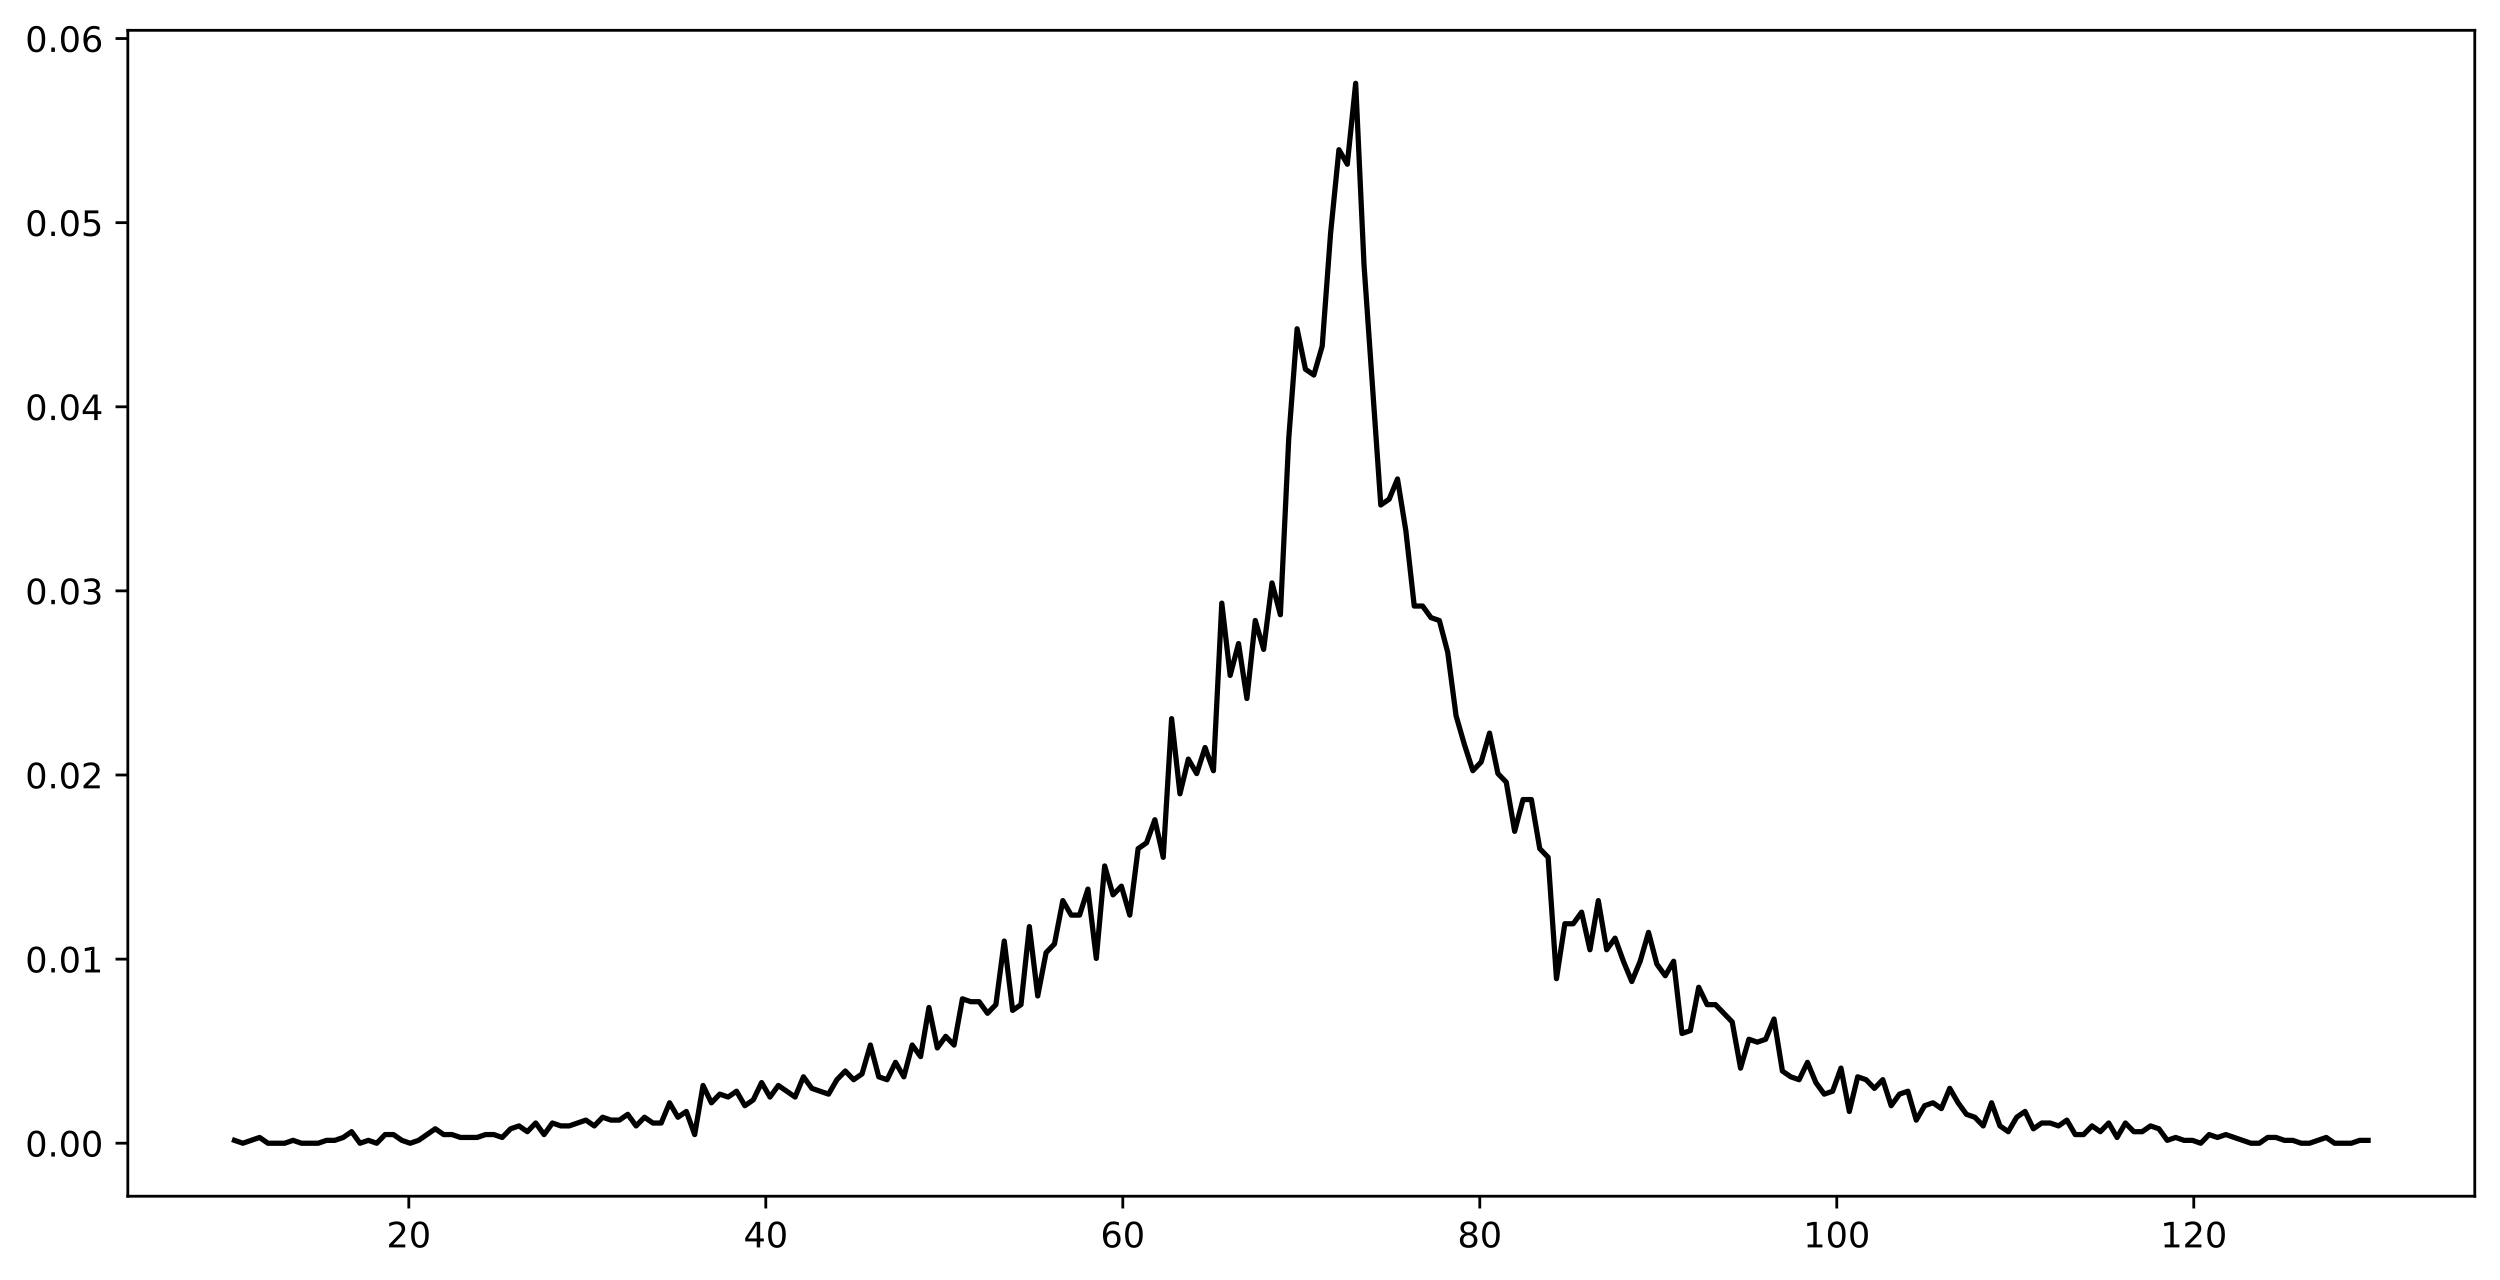
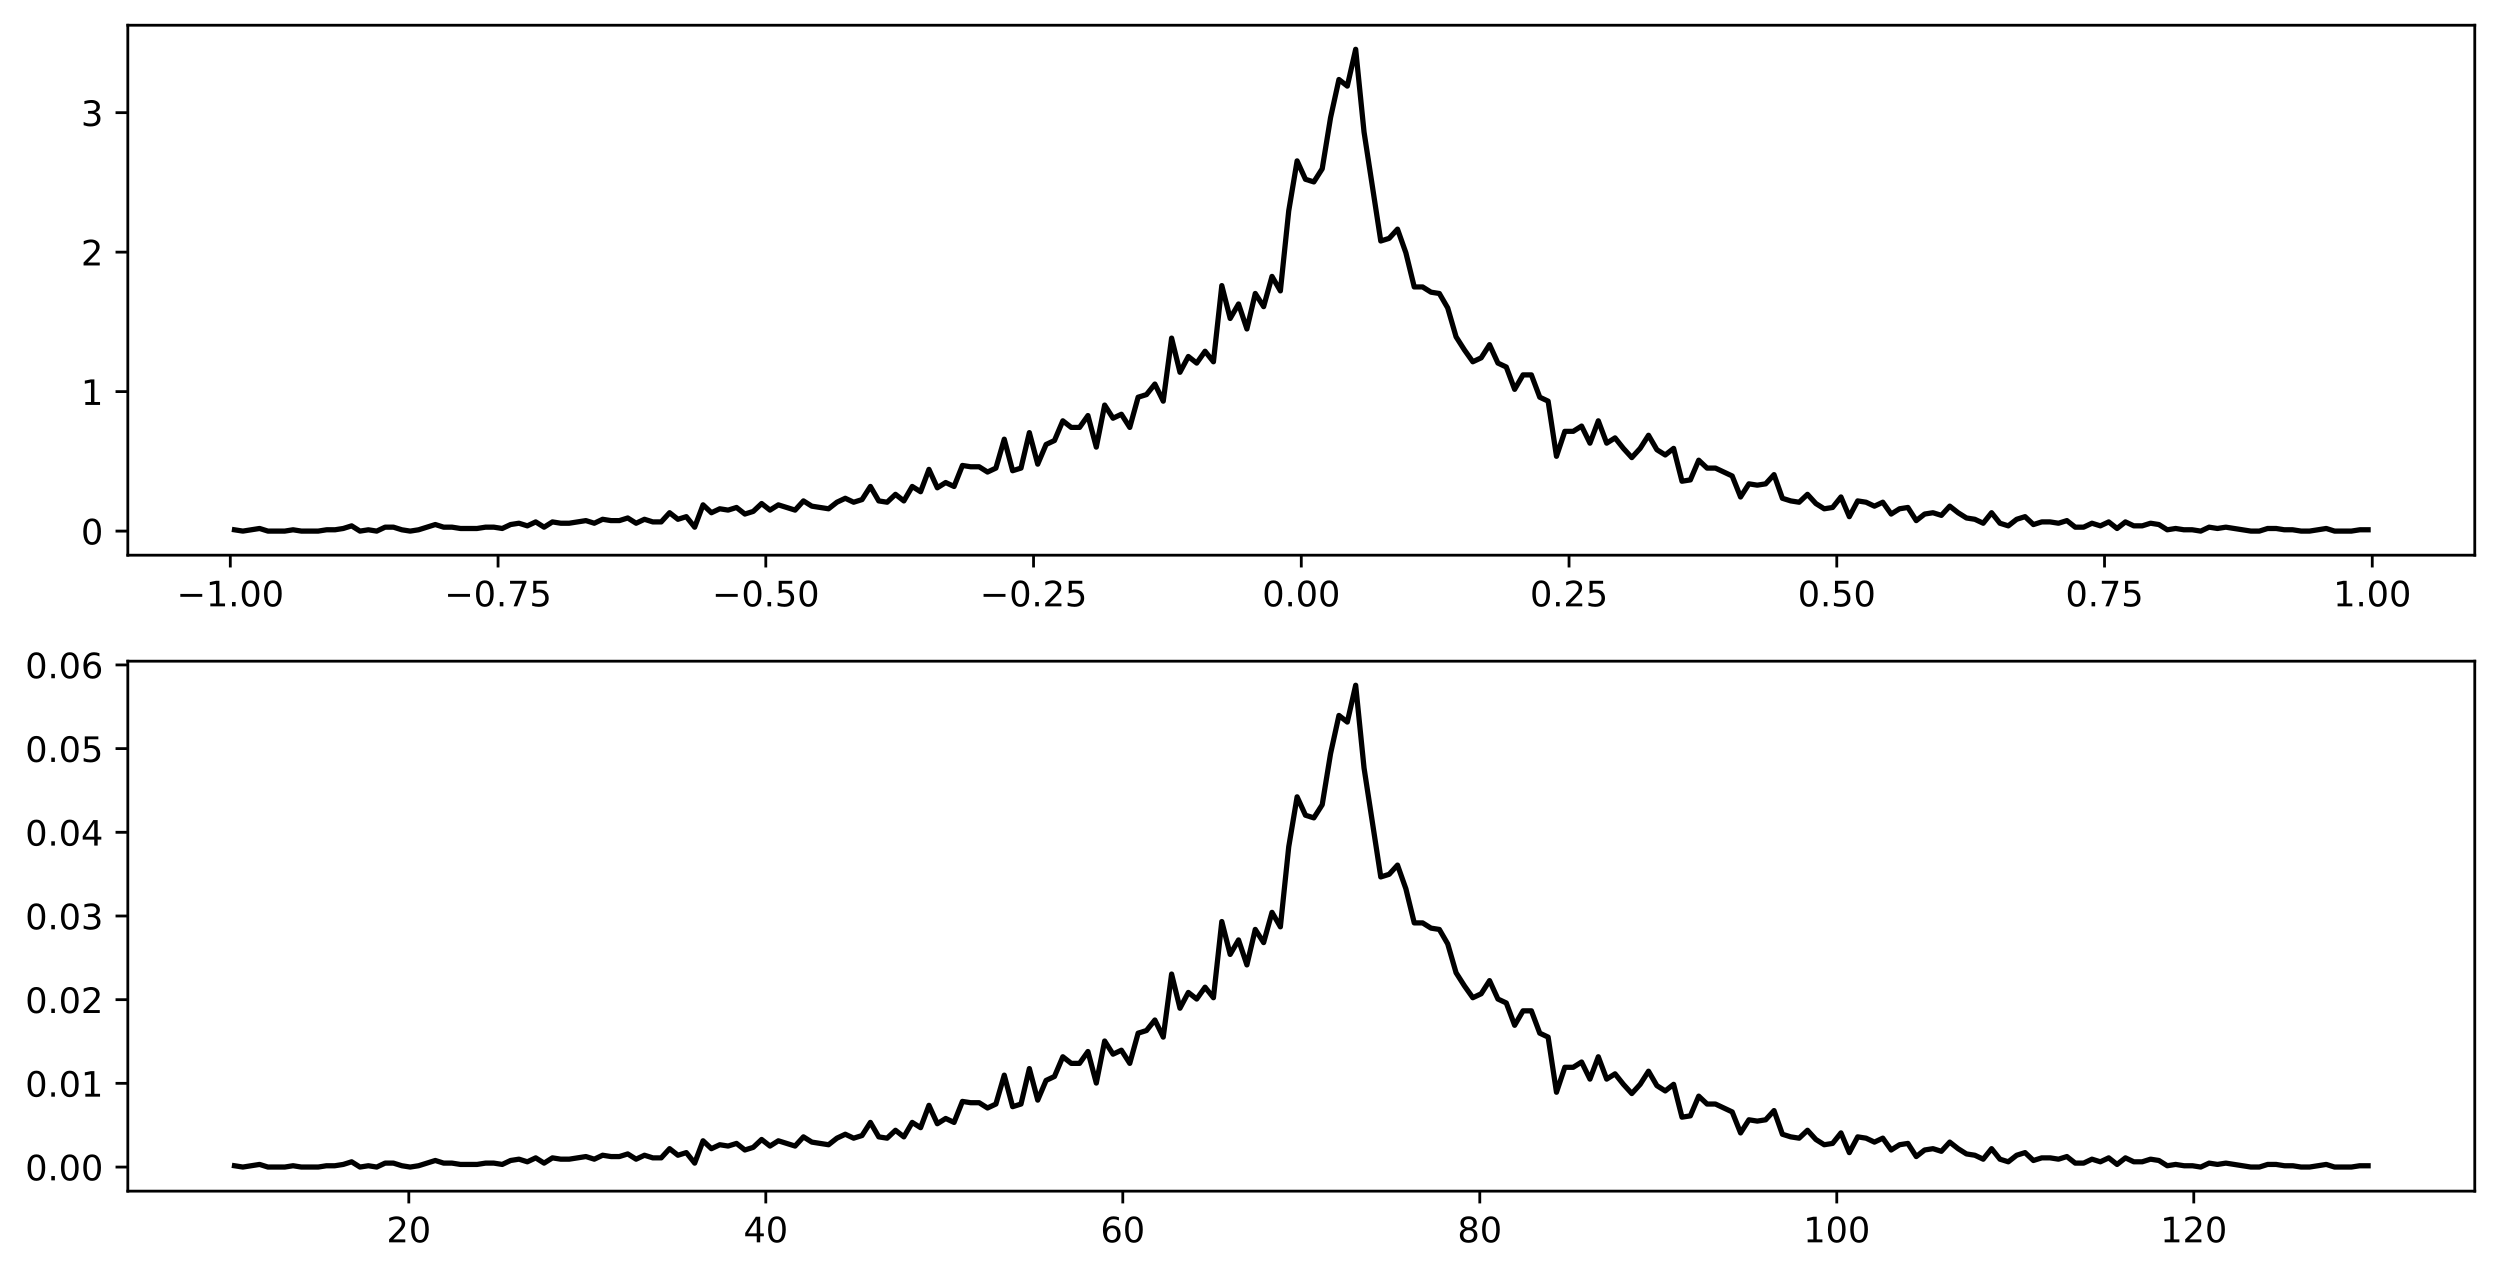
- <svg xmlns="http://www.w3.org/2000/svg" xmlns:xlink="http://www.w3.org/1999/xlink" width="713.266pt" height="365.169pt" viewBox="0 0 713.266 365.169" version="1.1">
+ <svg xmlns="http://www.w3.org/2000/svg" xmlns:xlink="http://www.w3.org/1999/xlink" width="713.266pt" height="363.718pt" viewBox="0 0 713.266 363.718" version="1.1">
  <defs>
    <style type="text/css">*{stroke-linejoin: round; stroke-linecap: butt}</style>
  </defs>
  <g id="figure_1">
    <g id="patch_1">
-       <path d="M 0 365.169  L 713.266 365.169  L 713.266 0  L 0 0  L 0 365.169  z " style="fill: none" />
+       <path d="M 0 363.718  L 713.266 363.718  L 713.266 0  L 0 0  L 0 363.718  z " style="fill: none" />
    </g>
    <g id="axes_1">
      <g id="patch_2">
-         <path d="M 36.466 341.291  L 706.066 341.291  L 706.066 8.651  L 36.466 8.651  L 36.466 341.291  z " style="fill: none" />
+         <path d="M 36.466 158.4  L 706.066 158.4  L 706.066 7.2  L 36.466 7.2  L 36.466 158.4  z " style="fill: none" />
      </g>
      <g id="matplotlib.axis_1">
        <g id="xtick_1">
          <g id="line2d_1">
            <defs>
-               <path id="meef01e7dda" d="M 0 0  L 0 3.5  " style="stroke: #000000; stroke-width: 0.8" />
+               <path id="m18a46aabbb" d="M 0 0  L 0 3.5  " style="stroke: #000000; stroke-width: 0.8" />
            </defs>
            <g>
-               <use xlink:href="#meef01e7dda" x="116.635" y="341.291" style="stroke: #000000; stroke-width: 0.8" />
+               <use xlink:href="#m18a46aabbb" x="65.708" y="158.4" style="stroke: #000000; stroke-width: 0.8" />
            </g>
          </g>
          <g id="text_1">
-             <g transform="translate(110.2721 355.8893) scale(0.1 -0.1)">
+             <g transform="translate(50.38575 172.9984) scale(0.1 -0.1)">
+               <defs>
+                 <path id="DejaVuSans-2212" d="M 678 2272  L 4684 2272  L 4684 1741  L 678 1741  L 678 2272  z " transform="scale(0.015625)" />
+                 <path id="DejaVuSans-31" d="M 794 531  L 1825 531  L 1825 4091  L 703 3866  L 703 4441  L 1819 4666  L 2450 4666  L 2450 531  L 3481 531  L 3481 0  L 794 0  L 794 531  z " transform="scale(0.015625)" />
+                 <path id="DejaVuSans-2e" d="M 684 794  L 1344 794  L 1344 0  L 684 0  L 684 794  z " transform="scale(0.015625)" />
+                 <path id="DejaVuSans-30" d="M 2034 4250  Q 1547 4250 1301 3770  Q 1056 3291 1056 2328  Q 1056 1369 1301 889  Q 1547 409 2034 409  Q 2525 409 2770 889  Q 3016 1369 3016 2328  Q 3016 3291 2770 3770  Q 2525 4250 2034 4250  z M 2034 4750  Q 2819 4750 3233 4129  Q 3647 3509 3647 2328  Q 3647 1150 3233 529  Q 2819 -91 2034 -91  Q 1250 -91 836 529  Q 422 1150 422 2328  Q 422 3509 836 4129  Q 1250 4750 2034 4750  z " transform="scale(0.015625)" />
+               </defs>
+               <use xlink:href="#DejaVuSans-2212" />
+               <use xlink:href="#DejaVuSans-31" transform="translate(83.78906 0)" />
+               <use xlink:href="#DejaVuSans-2e" transform="translate(147.4121 0)" />
+               <use xlink:href="#DejaVuSans-30" transform="translate(179.1992 0)" />
+               <use xlink:href="#DejaVuSans-30" transform="translate(242.8223 0)" />
+             </g>
+           </g>
+         </g>
+         <g id="xtick_2">
+           <g id="line2d_2">
+             <g>
+               <use xlink:href="#m18a46aabbb" x="142.098" y="158.4" style="stroke: #000000; stroke-width: 0.8" />
+             </g>
+           </g>
+           <g id="text_2">
+             <g transform="translate(126.7751 172.9984) scale(0.1 -0.1)">
+               <defs>
+                 <path id="DejaVuSans-37" d="M 525 4666  L 3525 4666  L 3525 4397  L 1831 0  L 1172 0  L 2766 4134  L 525 4134  L 525 4666  z " transform="scale(0.015625)" />
+                 <path id="DejaVuSans-35" d="M 691 4666  L 3169 4666  L 3169 4134  L 1269 4134  L 1269 2991  Q 1406 3038 1543 3061  Q 1681 3084 1819 3084  Q 2600 3084 3056 2656  Q 3513 2228 3513 1497  Q 3513 744 3044 326  Q 2575 -91 1722 -91  Q 1428 -91 1123 -41  Q 819 9 494 109  L 494 744  Q 775 591 1075 516  Q 1375 441 1709 441  Q 2250 441 2565 725  Q 2881 1009 2881 1497  Q 2881 1984 2565 2268  Q 2250 2553 1709 2553  Q 1456 2553 1204 2497  Q 953 2441 691 2322  L 691 4666  z " transform="scale(0.015625)" />
+               </defs>
+               <use xlink:href="#DejaVuSans-2212" />
+               <use xlink:href="#DejaVuSans-30" transform="translate(83.78906 0)" />
+               <use xlink:href="#DejaVuSans-2e" transform="translate(147.4121 0)" />
+               <use xlink:href="#DejaVuSans-37" transform="translate(179.1992 0)" />
+               <use xlink:href="#DejaVuSans-35" transform="translate(242.8223 0)" />
+             </g>
+           </g>
+         </g>
+         <g id="xtick_3">
+           <g id="line2d_3">
+             <g>
+               <use xlink:href="#m18a46aabbb" x="218.487" y="158.4" style="stroke: #000000; stroke-width: 0.8" />
+             </g>
+           </g>
+           <g id="text_3">
+             <g transform="translate(203.1644 172.9984) scale(0.1 -0.1)">
+               <use xlink:href="#DejaVuSans-2212" />
+               <use xlink:href="#DejaVuSans-30" transform="translate(83.78906 0)" />
+               <use xlink:href="#DejaVuSans-2e" transform="translate(147.4121 0)" />
+               <use xlink:href="#DejaVuSans-35" transform="translate(179.1992 0)" />
+               <use xlink:href="#DejaVuSans-30" transform="translate(242.8223 0)" />
+             </g>
+           </g>
+         </g>
+         <g id="xtick_4">
+           <g id="line2d_4">
+             <g>
+               <use xlink:href="#m18a46aabbb" x="294.876" y="158.4" style="stroke: #000000; stroke-width: 0.8" />
+             </g>
+           </g>
+           <g id="text_4">
+             <g transform="translate(279.5537 172.9984) scale(0.1 -0.1)">
              <defs>
                <path id="DejaVuSans-32" d="M 1228 531  L 3431 531  L 3431 0  L 469 0  L 469 531  Q 828 903 1448 1529  Q 2069 2156 2228 2338  Q 2531 2678 2651 2914  Q 2772 3150 2772 3378  Q 2772 3750 2511 3984  Q 2250 4219 1831 4219  Q 1534 4219 1204 4116  Q 875 4013 500 3803  L 500 4441  Q 881 4594 1212 4672  Q 1544 4750 1819 4750  Q 2544 4750 2975 4387  Q 3406 4025 3406 3419  Q 3406 3131 3298 2873  Q 3191 2616 2906 2266  Q 2828 2175 2409 1742  Q 1991 1309 1228 531  z " transform="scale(0.015625)" />
-                 <path id="DejaVuSans-30" d="M 2034 4250  Q 1547 4250 1301 3770  Q 1056 3291 1056 2328  Q 1056 1369 1301 889  Q 1547 409 2034 409  Q 2525 409 2770 889  Q 3016 1369 3016 2328  Q 3016 3291 2770 3770  Q 2525 4250 2034 4250  z M 2034 4750  Q 2819 4750 3233 4129  Q 3647 3509 3647 2328  Q 3647 1150 3233 529  Q 2819 -91 2034 -91  Q 1250 -91 836 529  Q 422 1150 422 2328  Q 422 3509 836 4129  Q 1250 4750 2034 4750  z " transform="scale(0.015625)" />
-               </defs>
+               </defs>
+               <use xlink:href="#DejaVuSans-2212" />
+               <use xlink:href="#DejaVuSans-30" transform="translate(83.78906 0)" />
+               <use xlink:href="#DejaVuSans-2e" transform="translate(147.4121 0)" />
+               <use xlink:href="#DejaVuSans-32" transform="translate(179.1992 0)" />
+               <use xlink:href="#DejaVuSans-35" transform="translate(242.8223 0)" />
+             </g>
+           </g>
+         </g>
+         <g id="xtick_5">
+           <g id="line2d_5">
+             <g>
+               <use xlink:href="#m18a46aabbb" x="371.266" y="158.4" style="stroke: #000000; stroke-width: 0.8" />
+             </g>
+           </g>
+           <g id="text_5">
+             <g transform="translate(360.1328 172.9984) scale(0.1 -0.1)">
+               <use xlink:href="#DejaVuSans-30" />
+               <use xlink:href="#DejaVuSans-2e" transform="translate(63.62305 0)" />
+               <use xlink:href="#DejaVuSans-30" transform="translate(95.41016 0)" />
+               <use xlink:href="#DejaVuSans-30" transform="translate(159.0332 0)" />
+             </g>
+           </g>
+         </g>
+         <g id="xtick_6">
+           <g id="line2d_6">
+             <g>
+               <use xlink:href="#m18a46aabbb" x="447.655" y="158.4" style="stroke: #000000; stroke-width: 0.8" />
+             </g>
+           </g>
+           <g id="text_6">
+             <g transform="translate(436.5221 172.9984) scale(0.1 -0.1)">
+               <use xlink:href="#DejaVuSans-30" />
+               <use xlink:href="#DejaVuSans-2e" transform="translate(63.62305 0)" />
+               <use xlink:href="#DejaVuSans-32" transform="translate(95.41016 0)" />
+               <use xlink:href="#DejaVuSans-35" transform="translate(159.0332 0)" />
+             </g>
+           </g>
+         </g>
+         <g id="xtick_7">
+           <g id="line2d_7">
+             <g>
+               <use xlink:href="#m18a46aabbb" x="524.044" y="158.4" style="stroke: #000000; stroke-width: 0.8" />
+             </g>
+           </g>
+           <g id="text_7">
+             <g transform="translate(512.9114 172.9984) scale(0.1 -0.1)">
+               <use xlink:href="#DejaVuSans-30" />
+               <use xlink:href="#DejaVuSans-2e" transform="translate(63.62305 0)" />
+               <use xlink:href="#DejaVuSans-35" transform="translate(95.41016 0)" />
+               <use xlink:href="#DejaVuSans-30" transform="translate(159.0332 0)" />
+             </g>
+           </g>
+         </g>
+         <g id="xtick_8">
+           <g id="line2d_8">
+             <g>
+               <use xlink:href="#m18a46aabbb" x="600.434" y="158.4" style="stroke: #000000; stroke-width: 0.8" />
+             </g>
+           </g>
+           <g id="text_8">
+             <g transform="translate(589.3007 172.9984) scale(0.1 -0.1)">
+               <use xlink:href="#DejaVuSans-30" />
+               <use xlink:href="#DejaVuSans-2e" transform="translate(63.62305 0)" />
+               <use xlink:href="#DejaVuSans-37" transform="translate(95.41016 0)" />
+               <use xlink:href="#DejaVuSans-35" transform="translate(159.0332 0)" />
+             </g>
+           </g>
+         </g>
+         <g id="xtick_9">
+           <g id="line2d_9">
+             <g>
+               <use xlink:href="#m18a46aabbb" x="676.823" y="158.4" style="stroke: #000000; stroke-width: 0.8" />
+             </g>
+           </g>
+           <g id="text_9">
+             <g transform="translate(665.69 172.9984) scale(0.1 -0.1)">
+               <use xlink:href="#DejaVuSans-31" />
+               <use xlink:href="#DejaVuSans-2e" transform="translate(63.62305 0)" />
+               <use xlink:href="#DejaVuSans-30" transform="translate(95.41016 0)" />
+               <use xlink:href="#DejaVuSans-30" transform="translate(159.0332 0)" />
+             </g>
+           </g>
+         </g>
+       </g>
+       <g id="matplotlib.axis_2">
+         <g id="ytick_1">
+           <g id="line2d_10">
+             <defs>
+               <path id="m9674497c78" d="M 0 0  L -3.5 0  " style="stroke: #000000; stroke-width: 0.8" />
+             </defs>
+             <g>
+               <use xlink:href="#m9674497c78" x="36.466" y="151.527" style="stroke: #000000; stroke-width: 0.8" />
+             </g>
+           </g>
+           <g id="text_10">
+             <g transform="translate(23.10312 155.3265) scale(0.1 -0.1)">
+               <use xlink:href="#DejaVuSans-30" />
+             </g>
+           </g>
+         </g>
+         <g id="ytick_2">
+           <g id="line2d_11">
+             <g>
+               <use xlink:href="#m9674497c78" x="36.466" y="111.733" style="stroke: #000000; stroke-width: 0.8" />
+             </g>
+           </g>
+           <g id="text_11">
+             <g transform="translate(23.10312 115.5321) scale(0.1 -0.1)">
+               <use xlink:href="#DejaVuSans-31" />
+             </g>
+           </g>
+         </g>
+         <g id="ytick_3">
+           <g id="line2d_12">
+             <g>
+               <use xlink:href="#m9674497c78" x="36.466" y="71.938" style="stroke: #000000; stroke-width: 0.8" />
+             </g>
+           </g>
+           <g id="text_12">
+             <g transform="translate(23.10312 75.73769) scale(0.1 -0.1)">
+               <use xlink:href="#DejaVuSans-32" />
+             </g>
+           </g>
+         </g>
+         <g id="ytick_4">
+           <g id="line2d_13">
+             <g>
+               <use xlink:href="#m9674497c78" x="36.466" y="32.144" style="stroke: #000000; stroke-width: 0.8" />
+             </g>
+           </g>
+           <g id="text_13">
+             <g transform="translate(23.10312 35.94329) scale(0.1 -0.1)">
+               <defs>
+                 <path id="DejaVuSans-33" d="M 2597 2516  Q 3050 2419 3304 2112  Q 3559 1806 3559 1356  Q 3559 666 3084 287  Q 2609 -91 1734 -91  Q 1441 -91 1130 -33  Q 819 25 488 141  L 488 750  Q 750 597 1062 519  Q 1375 441 1716 441  Q 2309 441 2620 675  Q 2931 909 2931 1356  Q 2931 1769 2642 2001  Q 2353 2234 1838 2234  L 1294 2234  L 1294 2753  L 1863 2753  Q 2328 2753 2575 2939  Q 2822 3125 2822 3475  Q 2822 3834 2567 4026  Q 2313 4219 1838 4219  Q 1578 4219 1281 4162  Q 984 4106 628 3988  L 628 4550  Q 988 4650 1302 4700  Q 1616 4750 1894 4750  Q 2613 4750 3031 4423  Q 3450 4097 3450 3541  Q 3450 3153 3228 2886  Q 3006 2619 2597 2516  z " transform="scale(0.015625)" />
+               </defs>
+               <use xlink:href="#DejaVuSans-33" />
+             </g>
+           </g>
+         </g>
+       </g>
+       <g id="line2d_14">
+         <path d="M 66.902 151.153  L 69.289 151.527  L 74.063 150.778  L 76.451 151.527  L 81.225 151.527  L 83.612 151.153  L 85.999 151.527  L 90.774 151.527  L 93.161 151.153  L 95.548 151.153  L 97.935 150.778  L 100.322 150.029  L 102.709 151.527  L 105.097 151.153  L 107.484 151.527  L 109.871 150.404  L 112.258 150.404  L 114.645 151.153  L 117.032 151.527  L 119.42 151.153  L 124.194 149.655  L 126.581 150.404  L 128.968 150.404  L 131.355 150.778  L 136.13 150.778  L 138.517 150.404  L 140.904 150.404  L 143.291 150.778  L 145.678 149.655  L 148.066 149.28  L 150.453 150.029  L 152.84 148.906  L 155.227 150.404  L 157.614 148.906  L 160.001 149.28  L 162.389 149.28  L 167.163 148.531  L 169.55 149.28  L 171.937 148.156  L 174.324 148.531  L 176.712 148.531  L 179.099 147.782  L 181.486 149.28  L 183.873 148.156  L 186.26 148.906  L 188.647 148.906  L 191.035 146.284  L 193.422 148.156  L 195.809 147.407  L 198.196 150.404  L 200.583 144.037  L 202.97 146.284  L 205.358 145.16  L 207.745 145.535  L 210.132 144.786  L 212.519 146.658  L 214.906 145.909  L 217.293 143.662  L 219.681 145.535  L 222.068 144.037  L 226.842 145.535  L 229.229 142.913  L 231.616 144.411  L 236.391 145.16  L 238.778 143.287  L 241.165 142.164  L 243.552 143.287  L 245.939 142.538  L 248.327 138.793  L 250.714 142.913  L 253.101 143.287  L 255.488 141.04  L 257.875 142.913  L 260.262 138.793  L 262.65 140.291  L 265.037 133.924  L 267.424 139.168  L 269.811 137.669  L 272.198 138.793  L 274.585 132.8  L 276.973 133.175  L 279.36 133.175  L 281.747 134.673  L 284.134 133.55  L 286.521 125.31  L 288.908 134.299  L 291.296 133.55  L 293.683 123.437  L 296.07 132.426  L 298.457 126.808  L 300.844 125.684  L 303.231 120.066  L 305.619 121.939  L 308.006 121.939  L 310.393 118.568  L 312.78 127.557  L 315.167 115.572  L 317.554 119.317  L 319.942 118.194  L 322.329 121.939  L 324.716 113.325  L 327.103 112.576  L 329.49 109.579  L 331.877 114.448  L 334.265 96.471  L 336.652 106.208  L 339.039 101.714  L 341.426 103.587  L 343.813 100.216  L 346.2 103.212  L 348.588 81.489  L 350.975 90.853  L 353.362 86.733  L 355.749 93.849  L 358.136 83.736  L 360.523 87.482  L 362.911 78.867  L 365.298 82.987  L 367.685 60.141  L 370.072 45.908  L 372.459 51.152  L 374.846 51.901  L 377.234 48.155  L 379.621 33.549  L 382.008 22.687  L 384.395 24.56  L 386.782 14.073  L 389.169 37.668  L 393.944 68.755  L 396.331 68.006  L 398.718 65.384  L 401.105 72.126  L 403.492 81.864  L 405.88 81.864  L 408.267 83.362  L 410.654 83.736  L 413.041 87.856  L 415.428 96.096  L 417.815 99.841  L 420.203 103.212  L 422.59 102.089  L 424.977 98.343  L 427.364 103.587  L 429.751 104.71  L 432.138 111.077  L 434.526 106.958  L 436.913 106.958  L 439.3 113.325  L 441.687 114.448  L 444.074 130.179  L 446.461 123.063  L 448.849 123.063  L 451.236 121.564  L 453.623 126.433  L 456.01 120.066  L 458.397 126.433  L 460.784 124.935  L 463.172 127.932  L 465.559 130.553  L 467.946 127.932  L 470.333 124.186  L 472.72 128.306  L 475.107 129.804  L 477.495 127.932  L 479.882 137.295  L 482.269 136.92  L 484.656 131.302  L 487.043 133.55  L 489.43 133.55  L 494.205 135.797  L 496.592 141.789  L 498.979 138.044  L 501.366 138.419  L 503.753 138.044  L 506.14 135.422  L 508.528 142.164  L 510.915 142.913  L 513.302 143.287  L 515.689 141.04  L 518.076 143.662  L 520.463 145.16  L 522.851 144.786  L 525.238 141.789  L 527.625 147.407  L 530.012 142.913  L 532.399 143.287  L 534.786 144.411  L 537.174 143.287  L 539.561 146.658  L 541.948 145.16  L 544.335 144.786  L 546.722 148.531  L 549.109 146.658  L 551.497 146.284  L 553.884 147.033  L 556.271 144.411  L 558.658 146.284  L 561.045 147.782  L 563.432 148.156  L 565.82 149.28  L 568.207 146.284  L 570.594 149.28  L 572.981 150.029  L 575.368 148.156  L 577.755 147.407  L 580.143 149.655  L 582.53 148.906  L 584.917 148.906  L 587.304 149.28  L 589.691 148.531  L 592.078 150.404  L 594.466 150.404  L 596.853 149.28  L 599.24 150.029  L 601.627 148.906  L 604.014 150.778  L 606.401 148.906  L 608.789 150.029  L 611.176 150.029  L 613.563 149.28  L 615.95 149.655  L 618.337 151.153  L 620.724 150.778  L 623.112 151.153  L 625.499 151.153  L 627.886 151.527  L 630.273 150.404  L 632.66 150.778  L 635.047 150.404  L 642.209 151.527  L 644.596 151.527  L 646.983 150.778  L 649.37 150.778  L 651.758 151.153  L 654.145 151.153  L 656.532 151.527  L 658.919 151.527  L 663.693 150.778  L 666.081 151.527  L 670.855 151.527  L 673.242 151.153  L 675.629 151.153  L 675.629 151.153  " clip-path="url(#pf557f0e559)" style="fill: none; stroke: #000000; stroke-width: 1.5; stroke-linecap: square" />
+       </g>
+       <g id="patch_3">
+         <path d="M 36.466 158.4  L 36.466 7.2  " style="fill: none; stroke: #000000; stroke-width: 0.8; stroke-linejoin: miter; stroke-linecap: square" />
+       </g>
+       <g id="patch_4">
+         <path d="M 706.066 158.4  L 706.066 7.2  " style="fill: none; stroke: #000000; stroke-width: 0.8; stroke-linejoin: miter; stroke-linecap: square" />
+       </g>
+       <g id="patch_5">
+         <path d="M 36.466 158.4  L 706.066 158.4  " style="fill: none; stroke: #000000; stroke-width: 0.8; stroke-linejoin: miter; stroke-linecap: square" />
+       </g>
+       <g id="patch_6">
+         <path d="M 36.466 7.2  L 706.066 7.2  " style="fill: none; stroke: #000000; stroke-width: 0.8; stroke-linejoin: miter; stroke-linecap: square" />
+       </g>
+     </g>
+     <g id="axes_2">
+       <g id="patch_7">
+         <path d="M 36.466 339.84  L 706.066 339.84  L 706.066 188.64  L 36.466 188.64  L 36.466 339.84  z " style="fill: none" />
+       </g>
+       <g id="matplotlib.axis_3">
+         <g id="xtick_10">
+           <g id="line2d_15">
+             <g>
+               <use xlink:href="#m18a46aabbb" x="116.635" y="339.84" style="stroke: #000000; stroke-width: 0.8" />
+             </g>
+           </g>
+           <g id="text_14">
+             <g transform="translate(110.2721 354.4384) scale(0.1 -0.1)">
              <use xlink:href="#DejaVuSans-32" />
              <use xlink:href="#DejaVuSans-30" transform="translate(63.62305 0)" />
            </g>
          </g>
        </g>
-         <g id="xtick_2">
-           <g id="line2d_2">
-             <g>
-               <use xlink:href="#meef01e7dda" x="218.487" y="341.291" style="stroke: #000000; stroke-width: 0.8" />
-             </g>
-           </g>
-           <g id="text_2">
-             <g transform="translate(212.1245 355.8893) scale(0.1 -0.1)">
+         <g id="xtick_11">
+           <g id="line2d_16">
+             <g>
+               <use xlink:href="#m18a46aabbb" x="218.487" y="339.84" style="stroke: #000000; stroke-width: 0.8" />
+             </g>
+           </g>
+           <g id="text_15">
+             <g transform="translate(212.1245 354.4384) scale(0.1 -0.1)">
              <defs>
                <path id="DejaVuSans-34" d="M 2419 4116  L 825 1625  L 2419 1625  L 2419 4116  z M 2253 4666  L 3047 4666  L 3047 1625  L 3713 1625  L 3713 1100  L 3047 1100  L 3047 0  L 2419 0  L 2419 1100  L 313 1100  L 313 1709  L 2253 4666  z " transform="scale(0.015625)" />
              </defs>
              <use xlink:href="#DejaVuSans-34" />
              <use xlink:href="#DejaVuSans-30" transform="translate(63.62305 0)" />
            </g>
          </g>
        </g>
-         <g id="xtick_3">
-           <g id="line2d_3">
-             <g>
-               <use xlink:href="#meef01e7dda" x="320.339" y="341.291" style="stroke: #000000; stroke-width: 0.8" />
-             </g>
-           </g>
-           <g id="text_3">
-             <g transform="translate(313.9769 355.8893) scale(0.1 -0.1)">
+         <g id="xtick_12">
+           <g id="line2d_17">
+             <g>
+               <use xlink:href="#m18a46aabbb" x="320.339" y="339.84" style="stroke: #000000; stroke-width: 0.8" />
+             </g>
+           </g>
+           <g id="text_16">
+             <g transform="translate(313.9769 354.4384) scale(0.1 -0.1)">
              <defs>
                <path id="DejaVuSans-36" d="M 2113 2584  Q 1688 2584 1439 2293  Q 1191 2003 1191 1497  Q 1191 994 1439 701  Q 1688 409 2113 409  Q 2538 409 2786 701  Q 3034 994 3034 1497  Q 3034 2003 2786 2293  Q 2538 2584 2113 2584  z M 3366 4563  L 3366 3988  Q 3128 4100 2886 4159  Q 2644 4219 2406 4219  Q 1781 4219 1451 3797  Q 1122 3375 1075 2522  Q 1259 2794 1537 2939  Q 1816 3084 2150 3084  Q 2853 3084 3261 2657  Q 3669 2231 3669 1497  Q 3669 778 3244 343  Q 2819 -91 2113 -91  Q 1303 -91 875 529  Q 447 1150 447 2328  Q 447 3434 972 4092  Q 1497 4750 2381 4750  Q 2619 4750 2861 4703  Q 3103 4656 3366 4563  z " transform="scale(0.015625)" />
              </defs>
              <use xlink:href="#DejaVuSans-36" />
              <use xlink:href="#DejaVuSans-30" transform="translate(63.62305 0)" />
            </g>
          </g>
        </g>
-         <g id="xtick_4">
-           <g id="line2d_4">
-             <g>
-               <use xlink:href="#meef01e7dda" x="422.192" y="341.291" style="stroke: #000000; stroke-width: 0.8" />
-             </g>
-           </g>
-           <g id="text_4">
-             <g transform="translate(415.8293 355.8893) scale(0.1 -0.1)">
+         <g id="xtick_13">
+           <g id="line2d_18">
+             <g>
+               <use xlink:href="#m18a46aabbb" x="422.192" y="339.84" style="stroke: #000000; stroke-width: 0.8" />
+             </g>
+           </g>
+           <g id="text_17">
+             <g transform="translate(415.8293 354.4384) scale(0.1 -0.1)">
              <defs>
                <path id="DejaVuSans-38" d="M 2034 2216  Q 1584 2216 1326 1975  Q 1069 1734 1069 1313  Q 1069 891 1326 650  Q 1584 409 2034 409  Q 2484 409 2743 651  Q 3003 894 3003 1313  Q 3003 1734 2745 1975  Q 2488 2216 2034 2216  z M 1403 2484  Q 997 2584 770 2862  Q 544 3141 544 3541  Q 544 4100 942 4425  Q 1341 4750 2034 4750  Q 2731 4750 3128 4425  Q 3525 4100 3525 3541  Q 3525 3141 3298 2862  Q 3072 2584 2669 2484  Q 3125 2378 3379 2068  Q 3634 1759 3634 1313  Q 3634 634 3220 271  Q 2806 -91 2034 -91  Q 1263 -91 848 271  Q 434 634 434 1313  Q 434 1759 690 2068  Q 947 2378 1403 2484  z M 1172 3481  Q 1172 3119 1398 2916  Q 1625 2713 2034 2713  Q 2441 2713 2670 2916  Q 2900 3119 2900 3481  Q 2900 3844 2670 4047  Q 2441 4250 2034 4250  Q 1625 4250 1398 4047  Q 1172 3844 1172 3481  z " transform="scale(0.015625)" />
              </defs>
              <use xlink:href="#DejaVuSans-38" />
              <use xlink:href="#DejaVuSans-30" transform="translate(63.62305 0)" />
            </g>
          </g>
        </g>
-         <g id="xtick_5">
-           <g id="line2d_5">
-             <g>
-               <use xlink:href="#meef01e7dda" x="524.044" y="341.291" style="stroke: #000000; stroke-width: 0.8" />
-             </g>
-           </g>
-           <g id="text_5">
-             <g transform="translate(514.5005 355.8893) scale(0.1 -0.1)">
-               <defs>
-                 <path id="DejaVuSans-31" d="M 794 531  L 1825 531  L 1825 4091  L 703 3866  L 703 4441  L 1819 4666  L 2450 4666  L 2450 531  L 3481 531  L 3481 0  L 794 0  L 794 531  z " transform="scale(0.015625)" />
-               </defs>
+         <g id="xtick_14">
+           <g id="line2d_19">
+             <g>
+               <use xlink:href="#m18a46aabbb" x="524.044" y="339.84" style="stroke: #000000; stroke-width: 0.8" />
+             </g>
+           </g>
+           <g id="text_18">
+             <g transform="translate(514.5005 354.4384) scale(0.1 -0.1)">
              <use xlink:href="#DejaVuSans-31" />
              <use xlink:href="#DejaVuSans-30" transform="translate(63.62305 0)" />
              <use xlink:href="#DejaVuSans-30" transform="translate(127.2461 0)" />
            </g>
          </g>
        </g>
-         <g id="xtick_6">
-           <g id="line2d_6">
-             <g>
-               <use xlink:href="#meef01e7dda" x="625.897" y="341.291" style="stroke: #000000; stroke-width: 0.8" />
-             </g>
-           </g>
-           <g id="text_6">
-             <g transform="translate(616.3529 355.8893) scale(0.1 -0.1)">
+         <g id="xtick_15">
+           <g id="line2d_20">
+             <g>
+               <use xlink:href="#m18a46aabbb" x="625.897" y="339.84" style="stroke: #000000; stroke-width: 0.8" />
+             </g>
+           </g>
+           <g id="text_19">
+             <g transform="translate(616.3529 354.4384) scale(0.1 -0.1)">
              <use xlink:href="#DejaVuSans-31" />
              <use xlink:href="#DejaVuSans-32" transform="translate(63.62305 0)" />
              <use xlink:href="#DejaVuSans-30" transform="translate(127.2461 0)" />
            </g>
          </g>
        </g>
      </g>
-       <g id="matplotlib.axis_2">
-         <g id="ytick_1">
-           <g id="line2d_7">
-             <defs>
-               <path id="m7e0f9b9b87" d="M 0 0  L -3.5 0  " style="stroke: #000000; stroke-width: 0.8" />
-             </defs>
-             <g>
-               <use xlink:href="#m7e0f9b9b87" x="36.466" y="326.171" style="stroke: #000000; stroke-width: 0.8" />
-             </g>
-           </g>
-           <g id="text_7">
-             <g transform="translate(7.2 329.9701) scale(0.1 -0.1)">
-               <defs>
-                 <path id="DejaVuSans-2e" d="M 684 794  L 1344 794  L 1344 0  L 684 0  L 684 794  z " transform="scale(0.015625)" />
-               </defs>
+       <g id="matplotlib.axis_4">
+         <g id="ytick_5">
+           <g id="line2d_21">
+             <g>
+               <use xlink:href="#m9674497c78" x="36.466" y="332.967" style="stroke: #000000; stroke-width: 0.8" />
+             </g>
+           </g>
+           <g id="text_20">
+             <g transform="translate(7.2 336.7665) scale(0.1 -0.1)">
              <use xlink:href="#DejaVuSans-30" />
              <use xlink:href="#DejaVuSans-2e" transform="translate(63.62305 0)" />
              <use xlink:href="#DejaVuSans-30" transform="translate(95.41016 0)" />
              <use xlink:href="#DejaVuSans-30" transform="translate(159.0332 0)" />
            </g>
          </g>
        </g>
-         <g id="ytick_2">
-           <g id="line2d_8">
-             <g>
-               <use xlink:href="#m7e0f9b9b87" x="36.466" y="273.642" style="stroke: #000000; stroke-width: 0.8" />
-             </g>
-           </g>
-           <g id="text_8">
-             <g transform="translate(7.2 277.4415) scale(0.1 -0.1)">
+         <g id="ytick_6">
+           <g id="line2d_22">
+             <g>
+               <use xlink:href="#m9674497c78" x="36.466" y="309.091" style="stroke: #000000; stroke-width: 0.8" />
+             </g>
+           </g>
+           <g id="text_21">
+             <g transform="translate(7.2 312.8899) scale(0.1 -0.1)">
              <use xlink:href="#DejaVuSans-30" />
              <use xlink:href="#DejaVuSans-2e" transform="translate(63.62305 0)" />
              <use xlink:href="#DejaVuSans-30" transform="translate(95.41016 0)" />
              <use xlink:href="#DejaVuSans-31" transform="translate(159.0332 0)" />
            </g>
          </g>
        </g>
-         <g id="ytick_3">
-           <g id="line2d_9">
-             <g>
-               <use xlink:href="#m7e0f9b9b87" x="36.466" y="221.114" style="stroke: #000000; stroke-width: 0.8" />
-             </g>
-           </g>
-           <g id="text_9">
-             <g transform="translate(7.2 224.9129) scale(0.1 -0.1)">
+         <g id="ytick_7">
+           <g id="line2d_23">
+             <g>
+               <use xlink:href="#m9674497c78" x="36.466" y="285.214" style="stroke: #000000; stroke-width: 0.8" />
+             </g>
+           </g>
+           <g id="text_22">
+             <g transform="translate(7.2 289.0132) scale(0.1 -0.1)">
              <use xlink:href="#DejaVuSans-30" />
              <use xlink:href="#DejaVuSans-2e" transform="translate(63.62305 0)" />
              <use xlink:href="#DejaVuSans-30" transform="translate(95.41016 0)" />
              <use xlink:href="#DejaVuSans-32" transform="translate(159.0332 0)" />
            </g>
          </g>
        </g>
-         <g id="ytick_4">
-           <g id="line2d_10">
-             <g>
-               <use xlink:href="#m7e0f9b9b87" x="36.466" y="168.585" style="stroke: #000000; stroke-width: 0.8" />
-             </g>
-           </g>
-           <g id="text_10">
-             <g transform="translate(7.2 172.3843) scale(0.1 -0.1)">
-               <defs>
-                 <path id="DejaVuSans-33" d="M 2597 2516  Q 3050 2419 3304 2112  Q 3559 1806 3559 1356  Q 3559 666 3084 287  Q 2609 -91 1734 -91  Q 1441 -91 1130 -33  Q 819 25 488 141  L 488 750  Q 750 597 1062 519  Q 1375 441 1716 441  Q 2309 441 2620 675  Q 2931 909 2931 1356  Q 2931 1769 2642 2001  Q 2353 2234 1838 2234  L 1294 2234  L 1294 2753  L 1863 2753  Q 2328 2753 2575 2939  Q 2822 3125 2822 3475  Q 2822 3834 2567 4026  Q 2313 4219 1838 4219  Q 1578 4219 1281 4162  Q 984 4106 628 3988  L 628 4550  Q 988 4650 1302 4700  Q 1616 4750 1894 4750  Q 2613 4750 3031 4423  Q 3450 4097 3450 3541  Q 3450 3153 3228 2886  Q 3006 2619 2597 2516  z " transform="scale(0.015625)" />
-               </defs>
+         <g id="ytick_8">
+           <g id="line2d_24">
+             <g>
+               <use xlink:href="#m9674497c78" x="36.466" y="261.337" style="stroke: #000000; stroke-width: 0.8" />
+             </g>
+           </g>
+           <g id="text_23">
+             <g transform="translate(7.2 265.1366) scale(0.1 -0.1)">
              <use xlink:href="#DejaVuSans-30" />
              <use xlink:href="#DejaVuSans-2e" transform="translate(63.62305 0)" />
              <use xlink:href="#DejaVuSans-30" transform="translate(95.41016 0)" />
              <use xlink:href="#DejaVuSans-33" transform="translate(159.0332 0)" />
            </g>
          </g>
        </g>
-         <g id="ytick_5">
-           <g id="line2d_11">
-             <g>
-               <use xlink:href="#m7e0f9b9b87" x="36.466" y="116.056" style="stroke: #000000; stroke-width: 0.8" />
-             </g>
-           </g>
-           <g id="text_11">
-             <g transform="translate(7.2 119.8557) scale(0.1 -0.1)">
+         <g id="ytick_9">
+           <g id="line2d_25">
+             <g>
+               <use xlink:href="#m9674497c78" x="36.466" y="237.461" style="stroke: #000000; stroke-width: 0.8" />
+             </g>
+           </g>
+           <g id="text_24">
+             <g transform="translate(7.2 241.2599) scale(0.1 -0.1)">
              <use xlink:href="#DejaVuSans-30" />
              <use xlink:href="#DejaVuSans-2e" transform="translate(63.62305 0)" />
              <use xlink:href="#DejaVuSans-30" transform="translate(95.41016 0)" />
              <use xlink:href="#DejaVuSans-34" transform="translate(159.0332 0)" />
            </g>
          </g>
        </g>
-         <g id="ytick_6">
-           <g id="line2d_12">
-             <g>
-               <use xlink:href="#m7e0f9b9b87" x="36.466" y="63.528" style="stroke: #000000; stroke-width: 0.8" />
-             </g>
-           </g>
-           <g id="text_12">
-             <g transform="translate(7.2 67.32705) scale(0.1 -0.1)">
-               <defs>
-                 <path id="DejaVuSans-35" d="M 691 4666  L 3169 4666  L 3169 4134  L 1269 4134  L 1269 2991  Q 1406 3038 1543 3061  Q 1681 3084 1819 3084  Q 2600 3084 3056 2656  Q 3513 2228 3513 1497  Q 3513 744 3044 326  Q 2575 -91 1722 -91  Q 1428 -91 1123 -41  Q 819 9 494 109  L 494 744  Q 775 591 1075 516  Q 1375 441 1709 441  Q 2250 441 2565 725  Q 2881 1009 2881 1497  Q 2881 1984 2565 2268  Q 2250 2553 1709 2553  Q 1456 2553 1204 2497  Q 953 2441 691 2322  L 691 4666  z " transform="scale(0.015625)" />
-               </defs>
+         <g id="ytick_10">
+           <g id="line2d_26">
+             <g>
+               <use xlink:href="#m9674497c78" x="36.466" y="213.584" style="stroke: #000000; stroke-width: 0.8" />
+             </g>
+           </g>
+           <g id="text_25">
+             <g transform="translate(7.2 217.3833) scale(0.1 -0.1)">
              <use xlink:href="#DejaVuSans-30" />
              <use xlink:href="#DejaVuSans-2e" transform="translate(63.62305 0)" />
              <use xlink:href="#DejaVuSans-30" transform="translate(95.41016 0)" />
              <use xlink:href="#DejaVuSans-35" transform="translate(159.0332 0)" />
            </g>
          </g>
        </g>
-         <g id="ytick_7">
-           <g id="line2d_13">
-             <g>
-               <use xlink:href="#m7e0f9b9b87" x="36.466" y="10.999" style="stroke: #000000; stroke-width: 0.8" />
-             </g>
-           </g>
-           <g id="text_13">
-             <g transform="translate(7.2 14.79844) scale(0.1 -0.1)">
+         <g id="ytick_11">
+           <g id="line2d_27">
+             <g>
+               <use xlink:href="#m9674497c78" x="36.466" y="189.707" style="stroke: #000000; stroke-width: 0.8" />
+             </g>
+           </g>
+           <g id="text_26">
+             <g transform="translate(7.2 193.5066) scale(0.1 -0.1)">
              <use xlink:href="#DejaVuSans-30" />
              <use xlink:href="#DejaVuSans-2e" transform="translate(63.62305 0)" />
              <use xlink:href="#DejaVuSans-30" transform="translate(95.41016 0)" />
              <use xlink:href="#DejaVuSans-36" transform="translate(159.0332 0)" />
            </g>
          </g>
        </g>
      </g>
-       <g id="line2d_14">
-         <path d="M 66.902 325.347  L 69.289 326.171  L 74.063 324.523  L 76.451 326.171  L 81.225 326.171  L 83.612 325.347  L 85.999 326.171  L 90.774 326.171  L 93.161 325.347  L 95.548 325.347  L 97.935 324.523  L 100.322 322.875  L 102.709 326.171  L 105.097 325.347  L 107.484 326.171  L 109.871 323.699  L 112.258 323.699  L 114.645 325.347  L 117.032 326.171  L 119.42 325.347  L 124.194 322.051  L 126.581 323.699  L 128.968 323.699  L 131.355 324.523  L 136.13 324.523  L 138.517 323.699  L 140.904 323.699  L 143.291 324.523  L 145.678 322.051  L 148.066 321.227  L 150.453 322.875  L 152.84 320.403  L 155.227 323.699  L 157.614 320.403  L 160.001 321.227  L 162.389 321.227  L 167.163 319.579  L 169.55 321.227  L 171.937 318.755  L 174.324 319.579  L 176.712 319.579  L 179.099 317.931  L 181.486 321.227  L 183.873 318.755  L 186.26 320.403  L 188.647 320.403  L 191.035 314.635  L 193.422 318.755  L 195.809 317.107  L 198.196 323.699  L 200.583 309.691  L 202.97 314.635  L 205.358 312.163  L 207.745 312.987  L 210.132 311.339  L 212.519 315.459  L 214.906 313.811  L 217.293 308.867  L 219.681 312.987  L 222.068 309.691  L 226.842 312.987  L 229.229 307.219  L 231.616 310.515  L 236.391 312.163  L 238.778 308.043  L 241.165 305.571  L 243.552 308.043  L 245.939 306.395  L 248.327 298.156  L 250.714 307.219  L 253.101 308.043  L 255.488 303.099  L 257.875 307.219  L 260.262 298.156  L 262.65 301.452  L 265.037 287.444  L 267.424 298.98  L 269.811 295.684  L 272.198 298.156  L 274.585 284.972  L 276.973 285.796  L 279.36 285.796  L 281.747 289.092  L 284.134 286.62  L 286.521 268.492  L 288.908 288.268  L 291.296 286.62  L 293.683 264.373  L 296.07 284.148  L 298.457 271.788  L 300.844 269.316  L 303.231 256.957  L 305.619 261.077  L 308.006 261.077  L 310.393 253.661  L 312.78 273.436  L 315.167 247.069  L 317.554 255.309  L 319.942 252.837  L 322.329 261.077  L 324.716 242.125  L 327.103 240.477  L 329.49 233.885  L 331.877 244.597  L 334.265 205.046  L 336.652 226.47  L 339.039 216.582  L 341.426 220.702  L 343.813 213.286  L 346.2 219.878  L 348.588 172.087  L 350.975 192.686  L 353.362 183.623  L 355.749 199.278  L 358.136 177.031  L 360.523 185.271  L 362.911 166.319  L 365.298 175.383  L 367.685 125.12  L 370.072 93.809  L 372.459 105.345  L 374.846 106.993  L 377.234 98.753  L 379.621 66.618  L 382.008 42.722  L 384.395 46.842  L 386.782 23.771  L 389.169 75.682  L 393.944 144.072  L 396.331 142.424  L 398.718 136.656  L 401.105 151.488  L 403.492 172.911  L 405.88 172.911  L 408.267 176.207  L 410.654 177.031  L 413.041 186.095  L 415.428 204.222  L 417.815 212.462  L 420.203 219.878  L 422.59 217.406  L 424.977 209.166  L 427.364 220.702  L 429.751 223.174  L 432.138 237.181  L 434.526 228.117  L 436.913 228.117  L 439.3 242.125  L 441.687 244.597  L 444.074 279.204  L 446.461 263.549  L 448.849 263.549  L 451.236 260.253  L 453.623 270.964  L 456.01 256.957  L 458.397 270.964  L 460.784 267.668  L 463.172 274.26  L 465.559 280.028  L 467.946 274.26  L 470.333 266.02  L 472.72 275.084  L 475.107 278.38  L 477.495 274.26  L 479.882 294.86  L 482.269 294.036  L 484.656 281.676  L 487.043 286.62  L 489.43 286.62  L 494.205 291.564  L 496.592 304.747  L 498.979 296.508  L 501.366 297.332  L 503.753 296.508  L 506.14 290.74  L 508.528 305.571  L 510.915 307.219  L 513.302 308.043  L 515.689 303.099  L 518.076 308.867  L 520.463 312.163  L 522.851 311.339  L 525.238 304.747  L 527.625 317.107  L 530.012 307.219  L 532.399 308.043  L 534.786 310.515  L 537.174 308.043  L 539.561 315.459  L 541.948 312.163  L 544.335 311.339  L 546.722 319.579  L 549.109 315.459  L 551.497 314.635  L 553.884 316.283  L 556.271 310.515  L 558.658 314.635  L 561.045 317.931  L 563.432 318.755  L 565.82 321.227  L 568.207 314.635  L 570.594 321.227  L 572.981 322.875  L 575.368 318.755  L 577.755 317.107  L 580.143 322.051  L 582.53 320.403  L 584.917 320.403  L 587.304 321.227  L 589.691 319.579  L 592.078 323.699  L 594.466 323.699  L 596.853 321.227  L 599.24 322.875  L 601.627 320.403  L 604.014 324.523  L 606.401 320.403  L 608.789 322.875  L 611.176 322.875  L 613.563 321.227  L 615.95 322.051  L 618.337 325.347  L 620.724 324.523  L 623.112 325.347  L 625.499 325.347  L 627.886 326.171  L 630.273 323.699  L 632.66 324.523  L 635.047 323.699  L 642.209 326.171  L 644.596 326.171  L 646.983 324.523  L 649.37 324.523  L 651.758 325.347  L 654.145 325.347  L 656.532 326.171  L 658.919 326.171  L 663.693 324.523  L 666.081 326.171  L 670.855 326.171  L 673.242 325.347  L 675.629 325.347  L 675.629 325.347  " clip-path="url(#p7f2a3cf152)" style="fill: none; stroke: #000000; stroke-width: 1.5; stroke-linecap: square" />
-       </g>
-       <g id="patch_3">
-         <path d="M 36.466 341.291  L 36.466 8.651  " style="fill: none; stroke: #000000; stroke-width: 0.8; stroke-linejoin: miter; stroke-linecap: square" />
-       </g>
-       <g id="patch_4">
-         <path d="M 706.066 341.291  L 706.066 8.651  " style="fill: none; stroke: #000000; stroke-width: 0.8; stroke-linejoin: miter; stroke-linecap: square" />
-       </g>
-       <g id="patch_5">
-         <path d="M 36.466 341.291  L 706.066 341.291  " style="fill: none; stroke: #000000; stroke-width: 0.8; stroke-linejoin: miter; stroke-linecap: square" />
-       </g>
-       <g id="patch_6">
-         <path d="M 36.466 8.651  L 706.066 8.651  " style="fill: none; stroke: #000000; stroke-width: 0.8; stroke-linejoin: miter; stroke-linecap: square" />
+       <g id="line2d_28">
+         <path d="M 66.902 332.593  L 69.289 332.967  L 74.063 332.218  L 76.451 332.967  L 81.225 332.967  L 83.612 332.593  L 85.999 332.967  L 90.774 332.967  L 93.161 332.593  L 95.548 332.593  L 97.935 332.218  L 100.322 331.469  L 102.709 332.967  L 105.097 332.593  L 107.484 332.967  L 109.871 331.844  L 112.258 331.844  L 114.645 332.593  L 117.032 332.967  L 119.42 332.593  L 124.194 331.095  L 126.581 331.844  L 128.968 331.844  L 131.355 332.218  L 136.13 332.218  L 138.517 331.844  L 140.904 331.844  L 143.291 332.218  L 145.678 331.095  L 148.066 330.72  L 150.453 331.469  L 152.84 330.346  L 155.227 331.844  L 157.614 330.346  L 160.001 330.72  L 162.389 330.72  L 167.163 329.971  L 169.55 330.72  L 171.937 329.596  L 174.324 329.971  L 176.712 329.971  L 179.099 329.222  L 181.486 330.72  L 183.873 329.596  L 186.26 330.346  L 188.647 330.346  L 191.035 327.724  L 193.422 329.596  L 195.809 328.847  L 198.196 331.844  L 200.583 325.477  L 202.97 327.724  L 205.358 326.6  L 207.745 326.975  L 210.132 326.226  L 212.519 328.098  L 214.906 327.349  L 217.293 325.102  L 219.681 326.975  L 222.068 325.477  L 226.842 326.975  L 229.229 324.353  L 231.616 325.851  L 236.391 326.6  L 238.778 324.727  L 241.165 323.604  L 243.552 324.727  L 245.939 323.978  L 248.327 320.233  L 250.714 324.353  L 253.101 324.727  L 255.488 322.48  L 257.875 324.353  L 260.262 320.233  L 262.65 321.731  L 265.037 315.364  L 267.424 320.608  L 269.811 319.109  L 272.198 320.233  L 274.585 314.24  L 276.973 314.615  L 279.36 314.615  L 281.747 316.113  L 284.134 314.99  L 286.521 306.75  L 288.908 315.739  L 291.296 314.99  L 293.683 304.877  L 296.07 313.866  L 298.457 308.248  L 300.844 307.124  L 303.231 301.506  L 305.619 303.379  L 308.006 303.379  L 310.393 300.008  L 312.78 308.997  L 315.167 297.012  L 317.554 300.757  L 319.942 299.634  L 322.329 303.379  L 324.716 294.765  L 327.103 294.016  L 329.49 291.019  L 331.877 295.888  L 334.265 277.911  L 336.652 287.648  L 339.039 283.154  L 341.426 285.027  L 343.813 281.656  L 346.2 284.652  L 348.588 262.929  L 350.975 272.293  L 353.362 268.173  L 355.749 275.289  L 358.136 265.176  L 360.523 268.922  L 362.911 260.307  L 365.298 264.427  L 367.685 241.581  L 370.072 227.348  L 372.459 232.592  L 374.846 233.341  L 377.234 229.595  L 379.621 214.989  L 382.008 204.127  L 384.395 206  L 386.782 195.513  L 389.169 219.108  L 393.944 250.195  L 396.331 249.446  L 398.718 246.824  L 401.105 253.566  L 403.492 263.304  L 405.88 263.304  L 408.267 264.802  L 410.654 265.176  L 413.041 269.296  L 415.428 277.536  L 417.815 281.281  L 420.203 284.652  L 422.59 283.529  L 424.977 279.783  L 427.364 285.027  L 429.751 286.15  L 432.138 292.517  L 434.526 288.398  L 436.913 288.398  L 439.3 294.765  L 441.687 295.888  L 444.074 311.619  L 446.461 304.503  L 448.849 304.503  L 451.236 303.004  L 453.623 307.873  L 456.01 301.506  L 458.397 307.873  L 460.784 306.375  L 463.172 309.372  L 465.559 311.993  L 467.946 309.372  L 470.333 305.626  L 472.72 309.746  L 475.107 311.244  L 477.495 309.372  L 479.882 318.735  L 482.269 318.36  L 484.656 312.742  L 487.043 314.99  L 489.43 314.99  L 494.205 317.237  L 496.592 323.229  L 498.979 319.484  L 501.366 319.859  L 503.753 319.484  L 506.14 316.862  L 508.528 323.604  L 510.915 324.353  L 513.302 324.727  L 515.689 322.48  L 518.076 325.102  L 520.463 326.6  L 522.851 326.226  L 525.238 323.229  L 527.625 328.847  L 530.012 324.353  L 532.399 324.727  L 534.786 325.851  L 537.174 324.727  L 539.561 328.098  L 541.948 326.6  L 544.335 326.226  L 546.722 329.971  L 549.109 328.098  L 551.497 327.724  L 553.884 328.473  L 556.271 325.851  L 558.658 327.724  L 561.045 329.222  L 563.432 329.596  L 565.82 330.72  L 568.207 327.724  L 570.594 330.72  L 572.981 331.469  L 575.368 329.596  L 577.755 328.847  L 580.143 331.095  L 582.53 330.346  L 584.917 330.346  L 587.304 330.72  L 589.691 329.971  L 592.078 331.844  L 594.466 331.844  L 596.853 330.72  L 599.24 331.469  L 601.627 330.346  L 604.014 332.218  L 606.401 330.346  L 608.789 331.469  L 611.176 331.469  L 613.563 330.72  L 615.95 331.095  L 618.337 332.593  L 620.724 332.218  L 623.112 332.593  L 625.499 332.593  L 627.886 332.967  L 630.273 331.844  L 632.66 332.218  L 635.047 331.844  L 642.209 332.967  L 644.596 332.967  L 646.983 332.218  L 649.37 332.218  L 651.758 332.593  L 654.145 332.593  L 656.532 332.967  L 658.919 332.967  L 663.693 332.218  L 666.081 332.967  L 670.855 332.967  L 673.242 332.593  L 675.629 332.593  L 675.629 332.593  " clip-path="url(#p4622f646c6)" style="fill: none; stroke: #000000; stroke-width: 1.5; stroke-linecap: square" />
+       </g>
+       <g id="patch_8">
+         <path d="M 36.466 339.84  L 36.466 188.64  " style="fill: none; stroke: #000000; stroke-width: 0.8; stroke-linejoin: miter; stroke-linecap: square" />
+       </g>
+       <g id="patch_9">
+         <path d="M 706.066 339.84  L 706.066 188.64  " style="fill: none; stroke: #000000; stroke-width: 0.8; stroke-linejoin: miter; stroke-linecap: square" />
+       </g>
+       <g id="patch_10">
+         <path d="M 36.466 339.84  L 706.066 339.84  " style="fill: none; stroke: #000000; stroke-width: 0.8; stroke-linejoin: miter; stroke-linecap: square" />
+       </g>
+       <g id="patch_11">
+         <path d="M 36.466 188.64  L 706.066 188.64  " style="fill: none; stroke: #000000; stroke-width: 0.8; stroke-linejoin: miter; stroke-linecap: square" />
      </g>
    </g>
  </g>
  <defs>
-     <clipPath id="p7f2a3cf152">
-       <rect x="36.466" y="8.651" width="669.6" height="332.64" />
+     <clipPath id="pf557f0e559">
+       <rect x="36.466" y="7.2" width="669.6" height="151.2" />
+     </clipPath>
+     <clipPath id="p4622f646c6">
+       <rect x="36.466" y="188.64" width="669.6" height="151.2" />
    </clipPath>
  </defs>
</svg>
